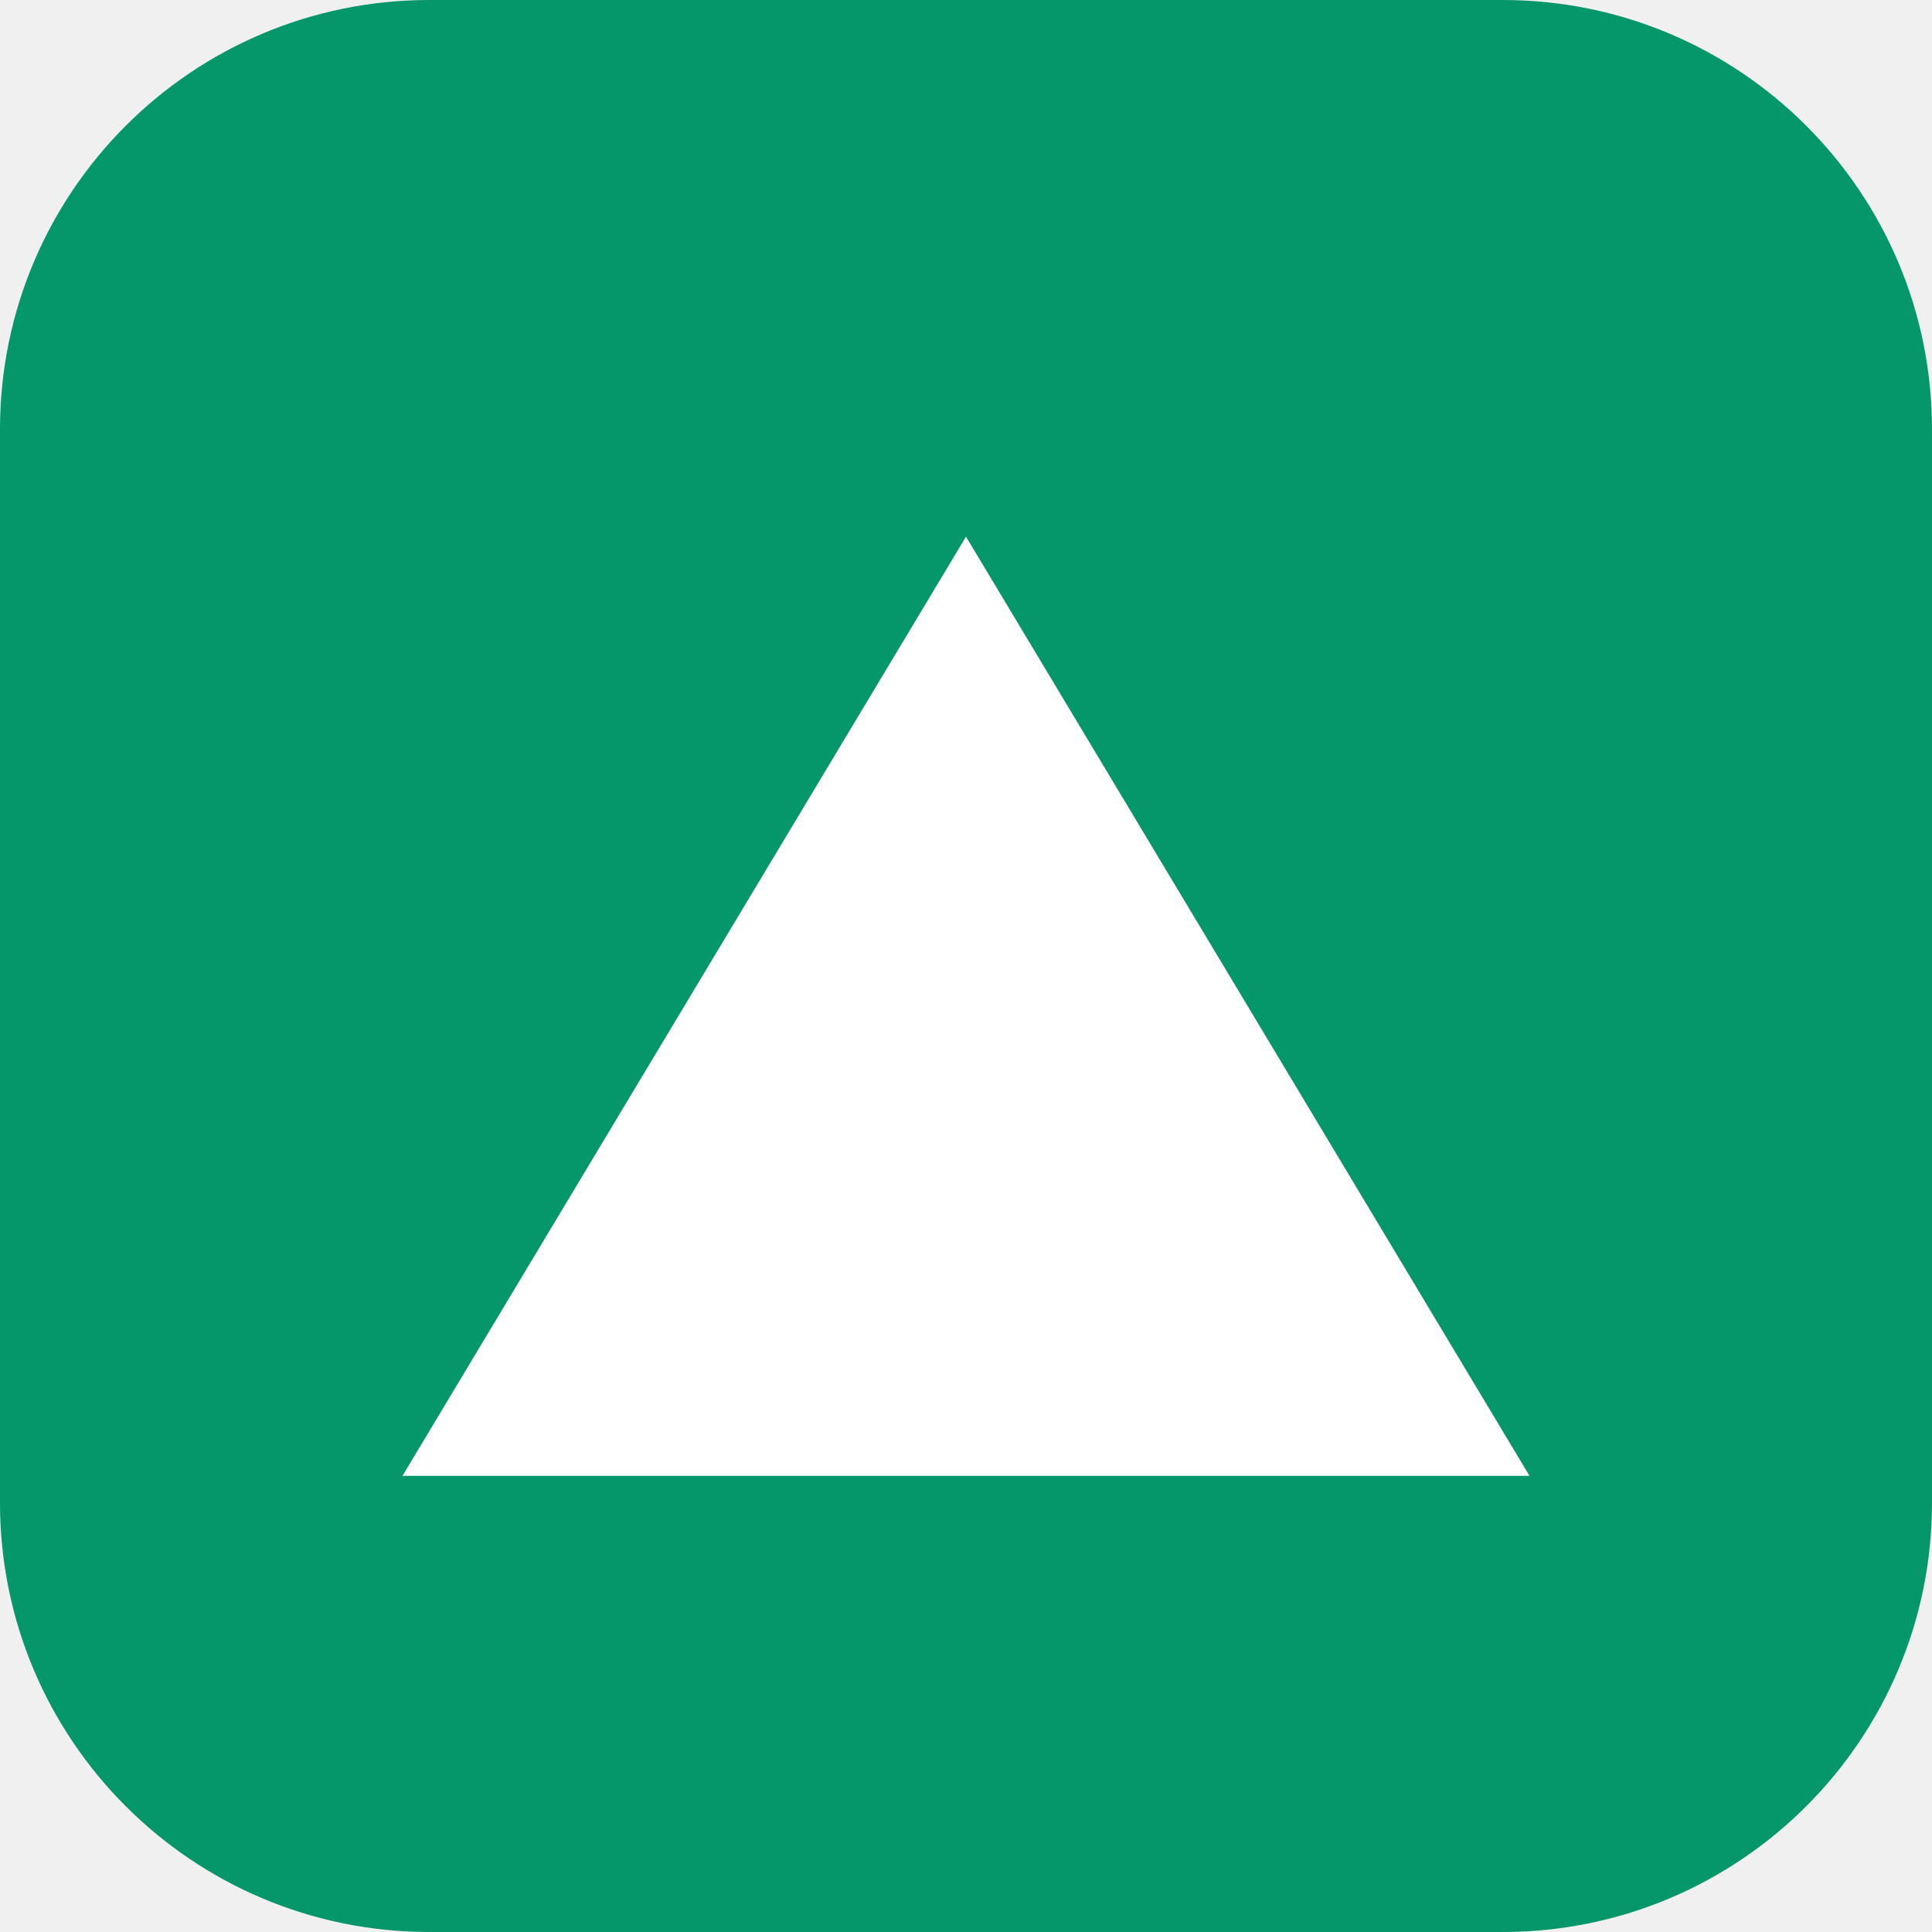
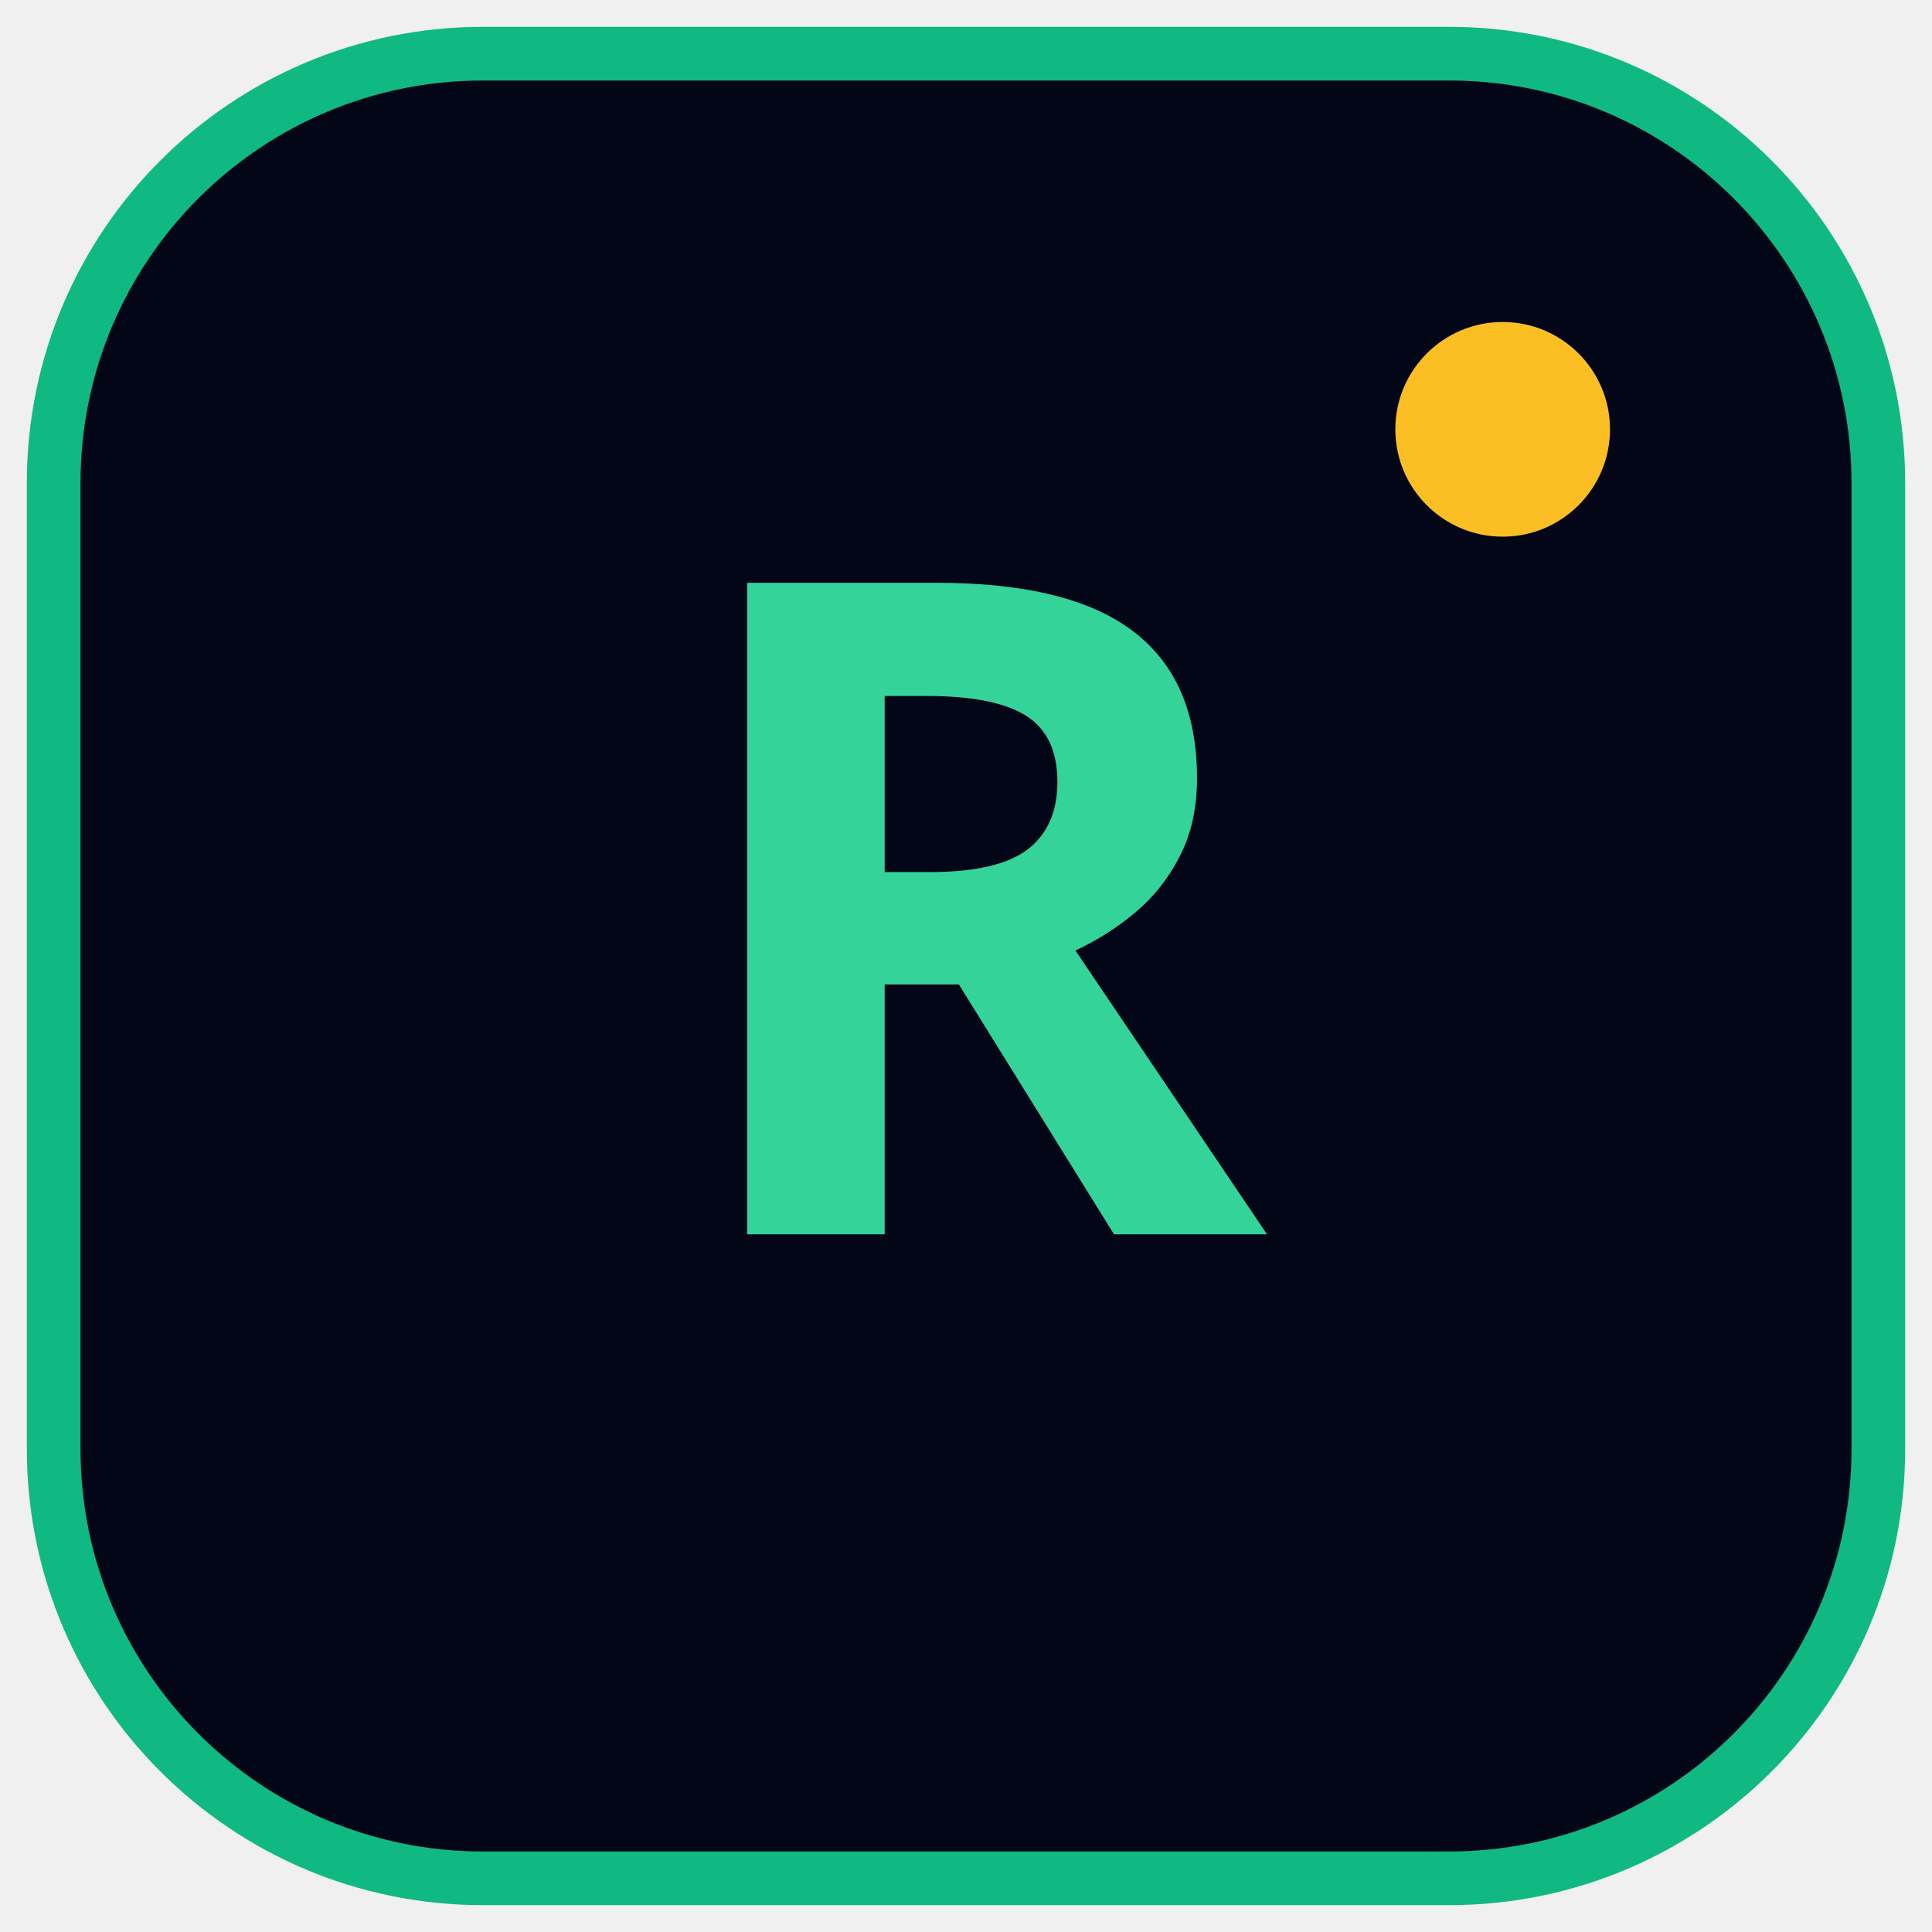
- <svg xmlns="http://www.w3.org/2000/svg" width="72" height="72" viewBox="0 0 72 72">
-   <rect width="72" height="72" rx="16" fill="#059669" />
-   <path d="M15 55 L36 20 L57 55 Z" fill="#ffffff" />
+ <svg xmlns="http://www.w3.org/2000/svg" viewBox="0 0 72 72" width="72" height="72">
+   <rect width="68" height="68" x="2" y="2" rx="16" fill="#020617" stroke="#10b981" stroke-width="2" />
+   <text x="36" y="46" font-family="sans-serif" font-weight="900" font-size="34" fill="#34d399" text-anchor="middle">R</text>
+   <circle cx="56" cy="16" r="4" fill="#fbbf24" />
</svg>
